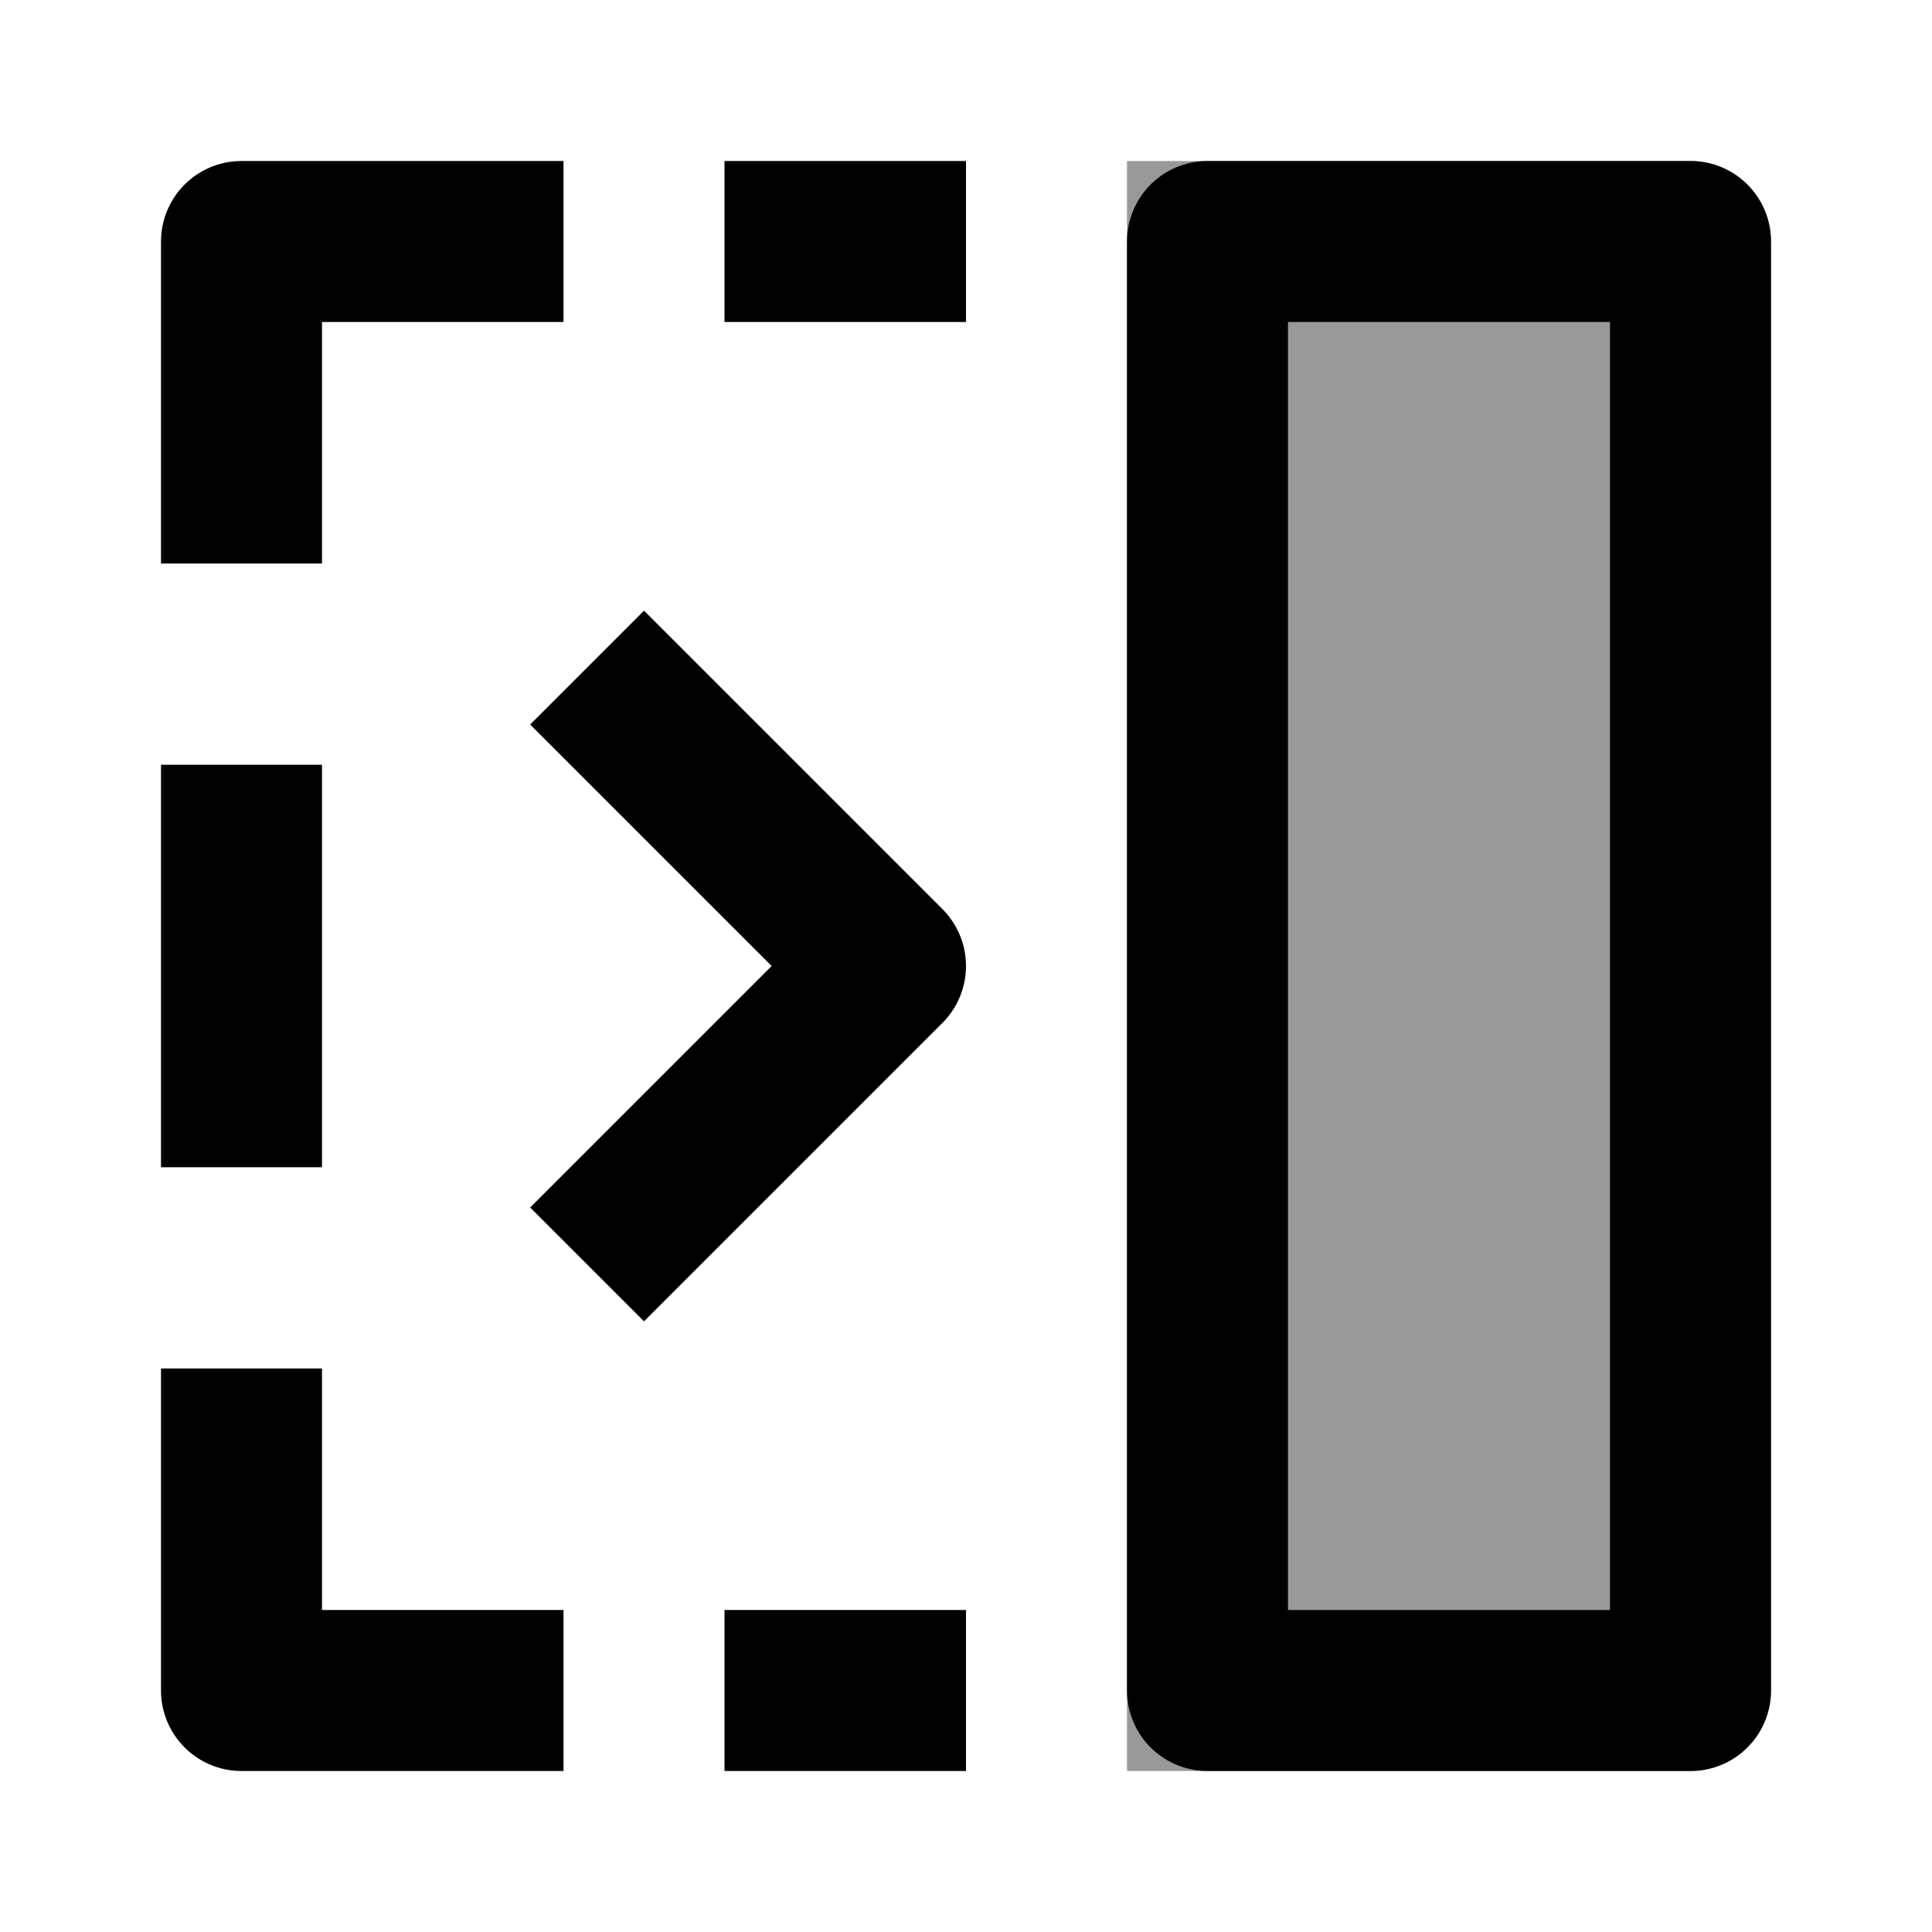
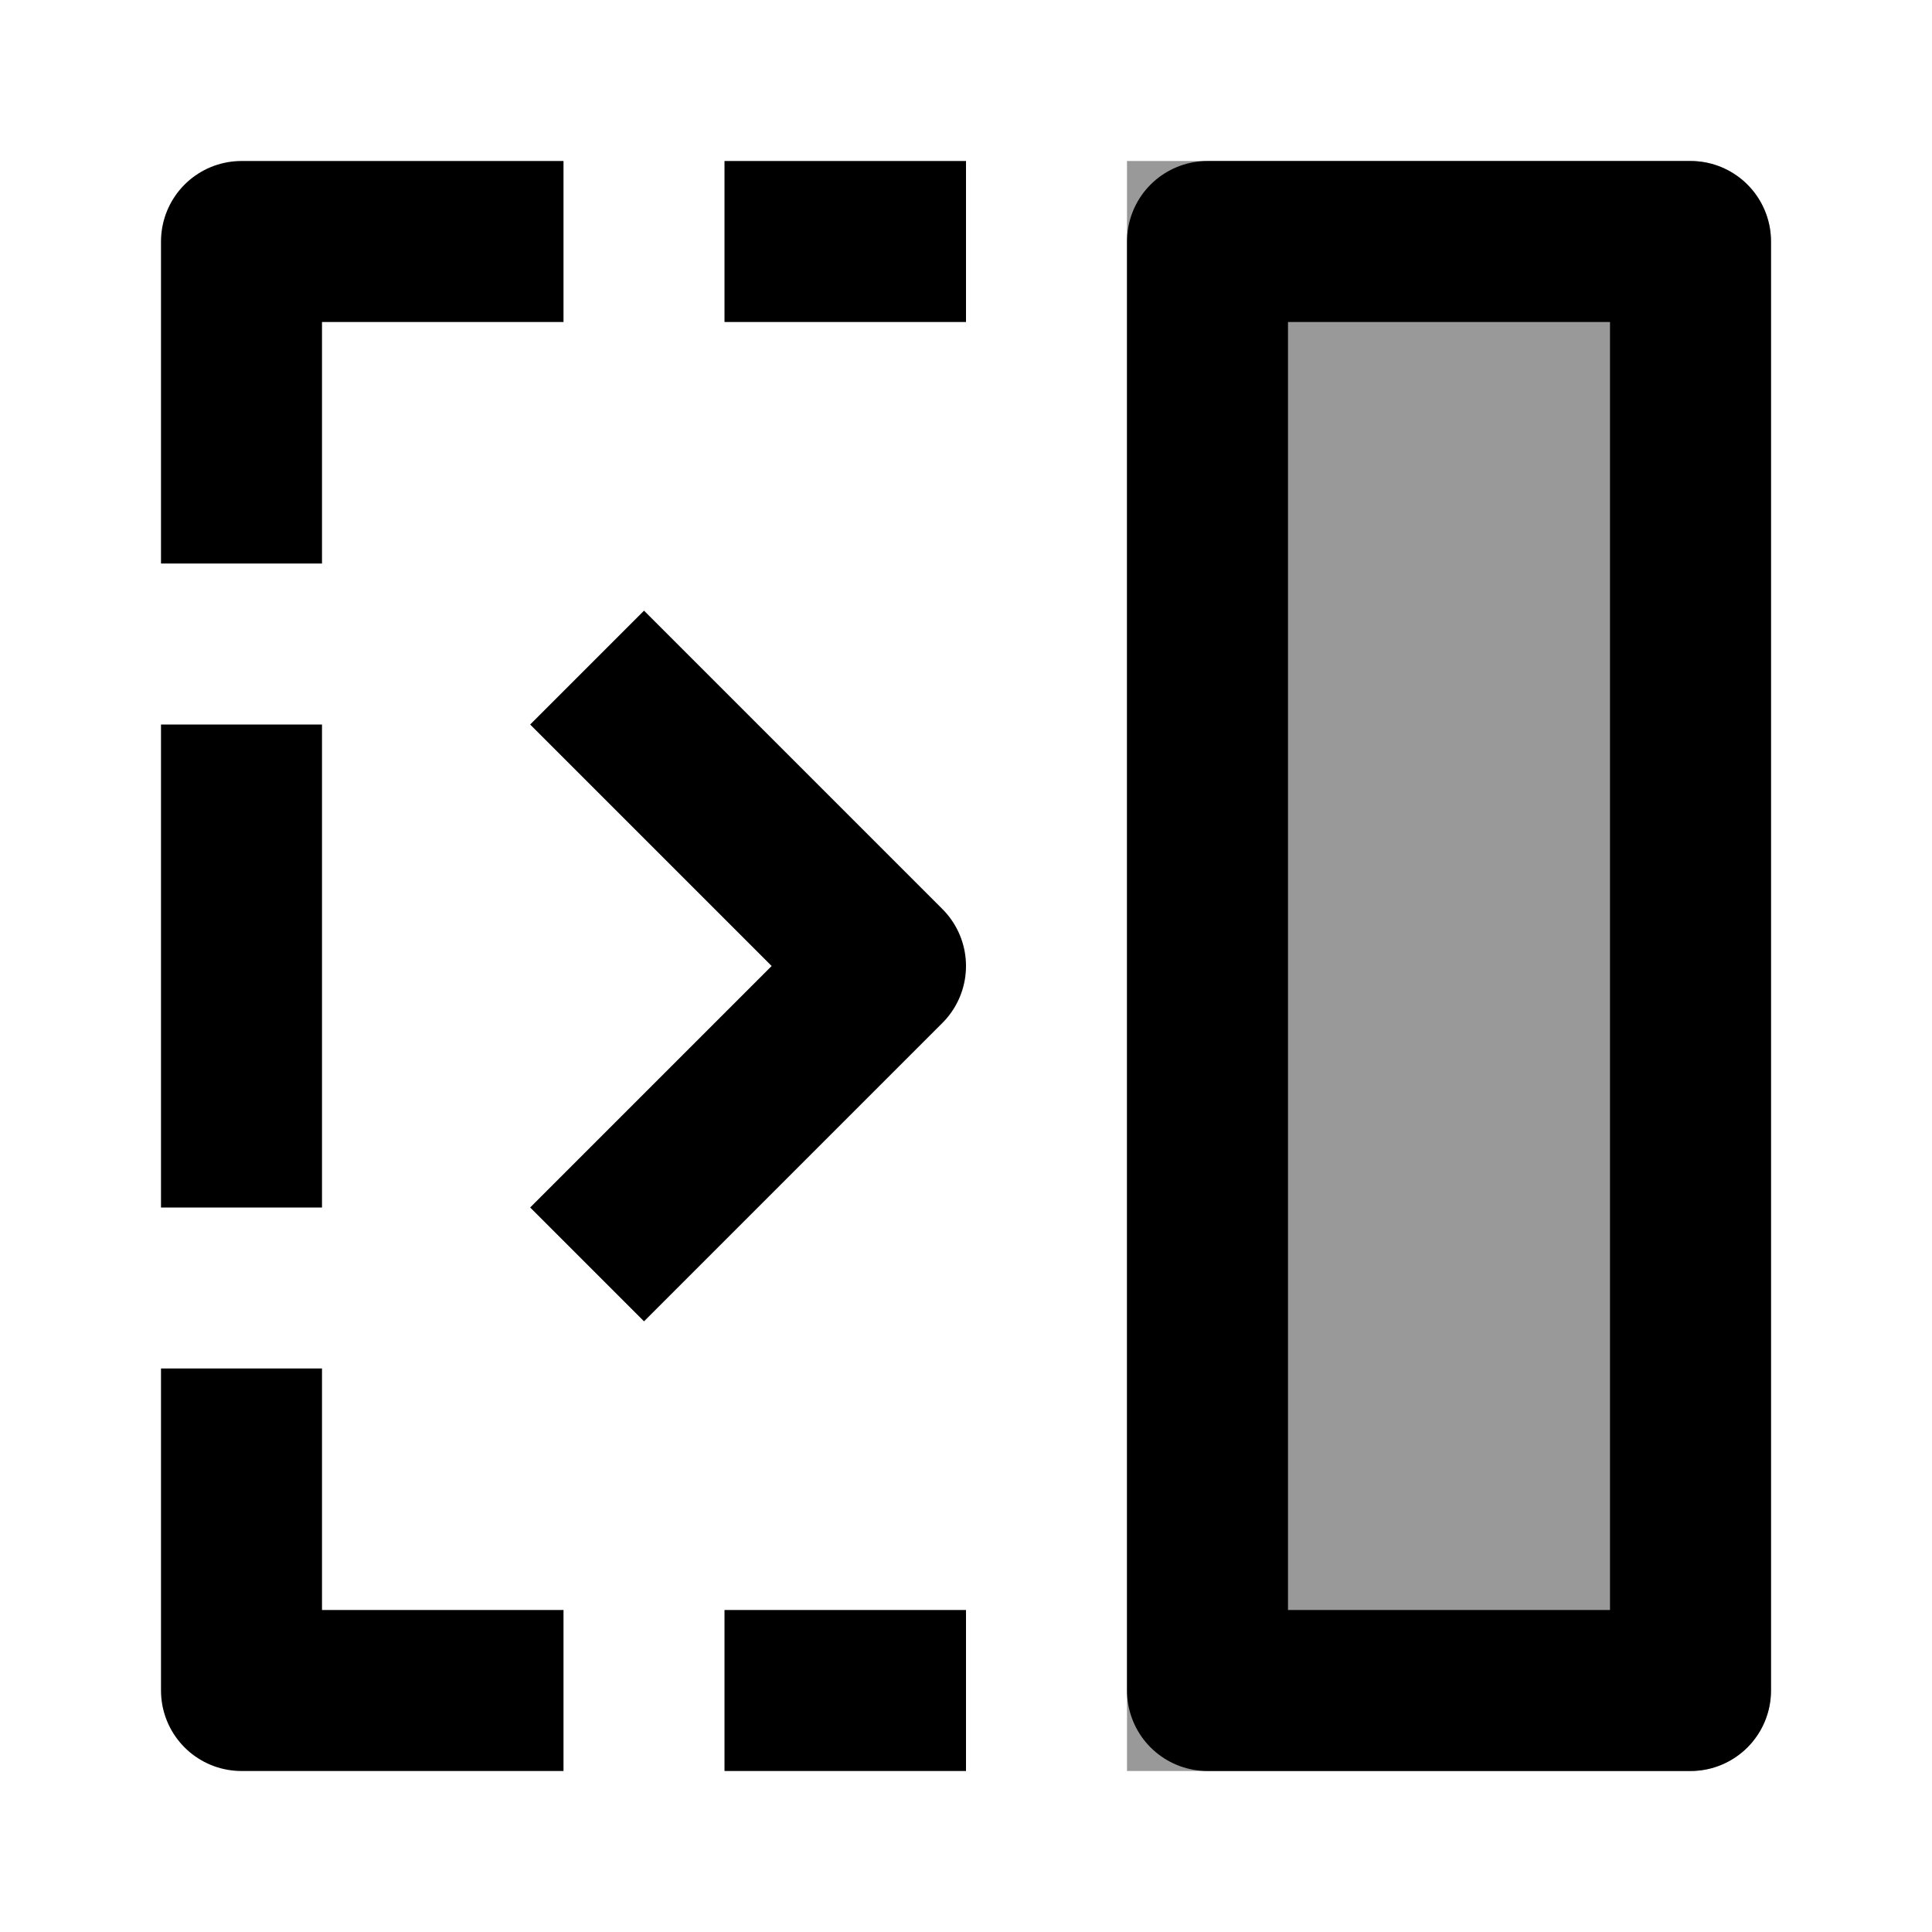
<svg xmlns="http://www.w3.org/2000/svg" width="24" height="24" viewBox="0 0 24 24" fill="none" stroke="currentColor" stroke-width="2" stroke-linecap="butt" stroke-linejoin="round">
  <path d="M14 2L21 2C21.552 2 22 2.448 22 3L22 21C22 21.552 21.552 22 21 22L14 22L14 2Z" fill="currentColor" fill-opacity="0.4" stroke="none" />
-   <path d="M15 3L21 3L21 21L15 21L15 3ZM7 3L3 3L3 7M3 17L3 21L7 21M9 3L12 3M9 21L12 21M3 9.5L3 14.5" />
+   <path d="M15 3L21 3L21 21L15 21L15 3ZM7 3L3 3L3 7M3 17L3 21L7 21M9 3L12 3M9 21L12 21M3 9L3 15" />
  <path d="M7.293 8.293L11 12L7.293 15.707" />
</svg>
